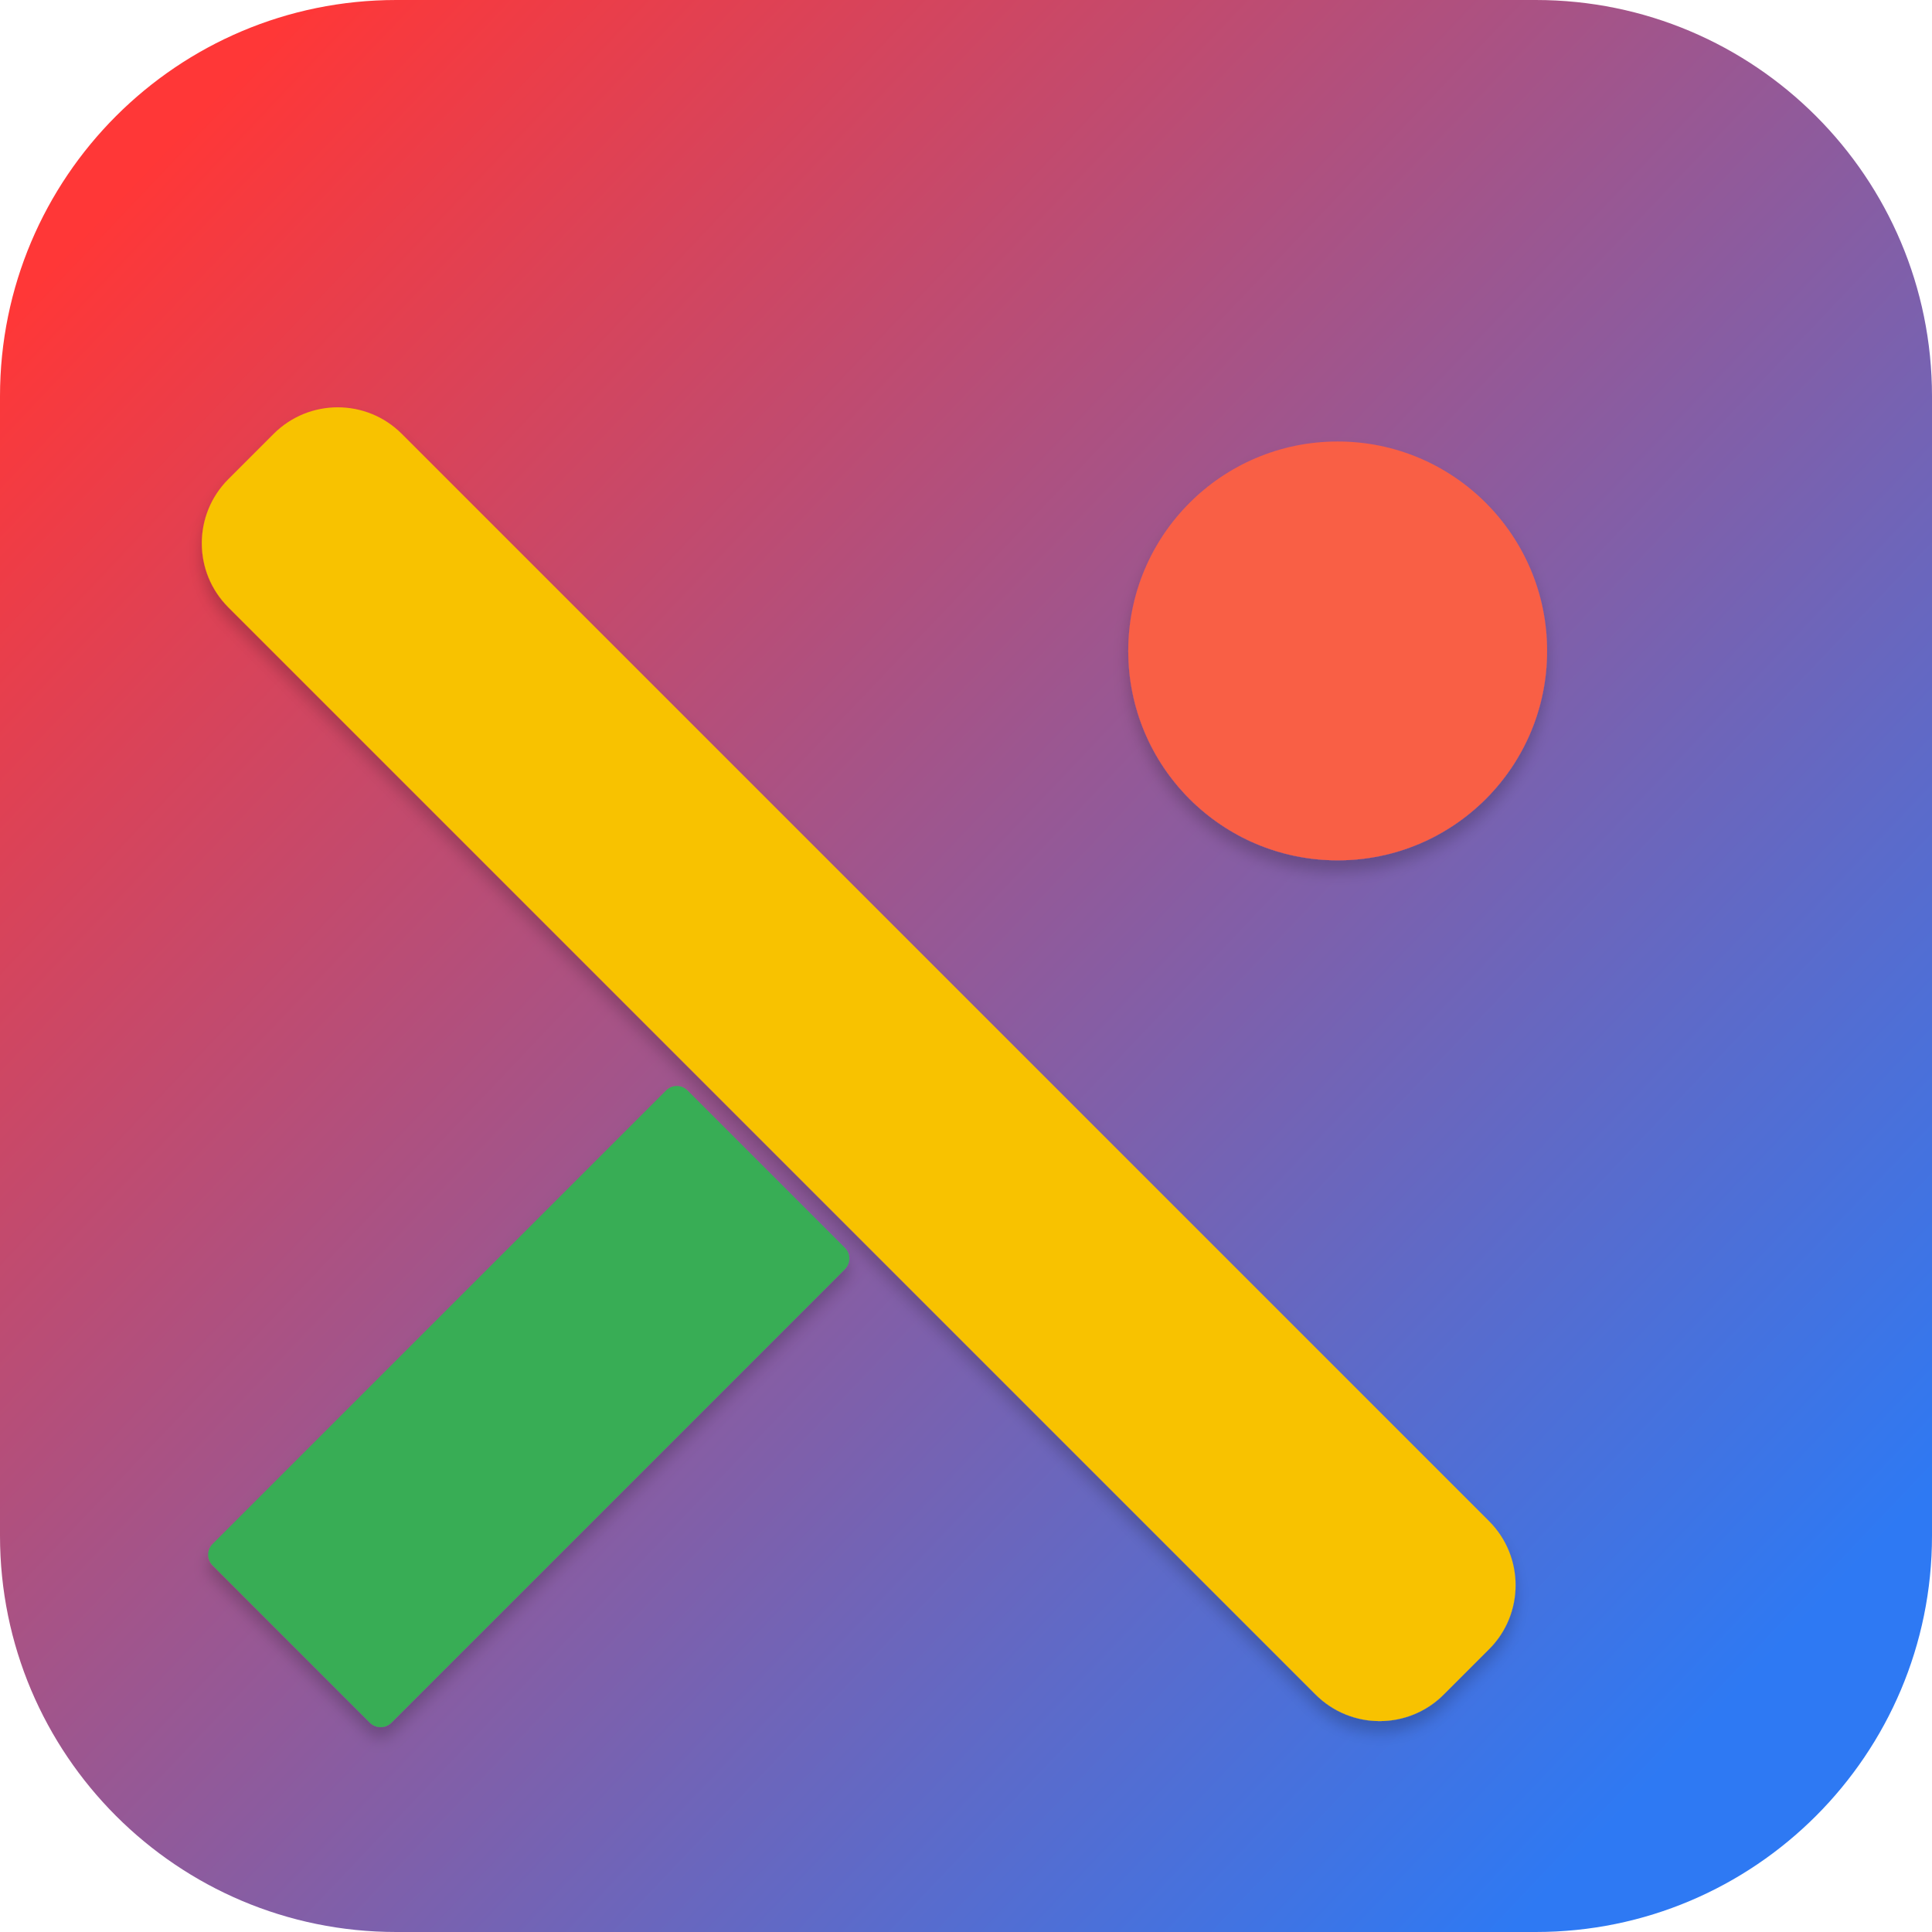
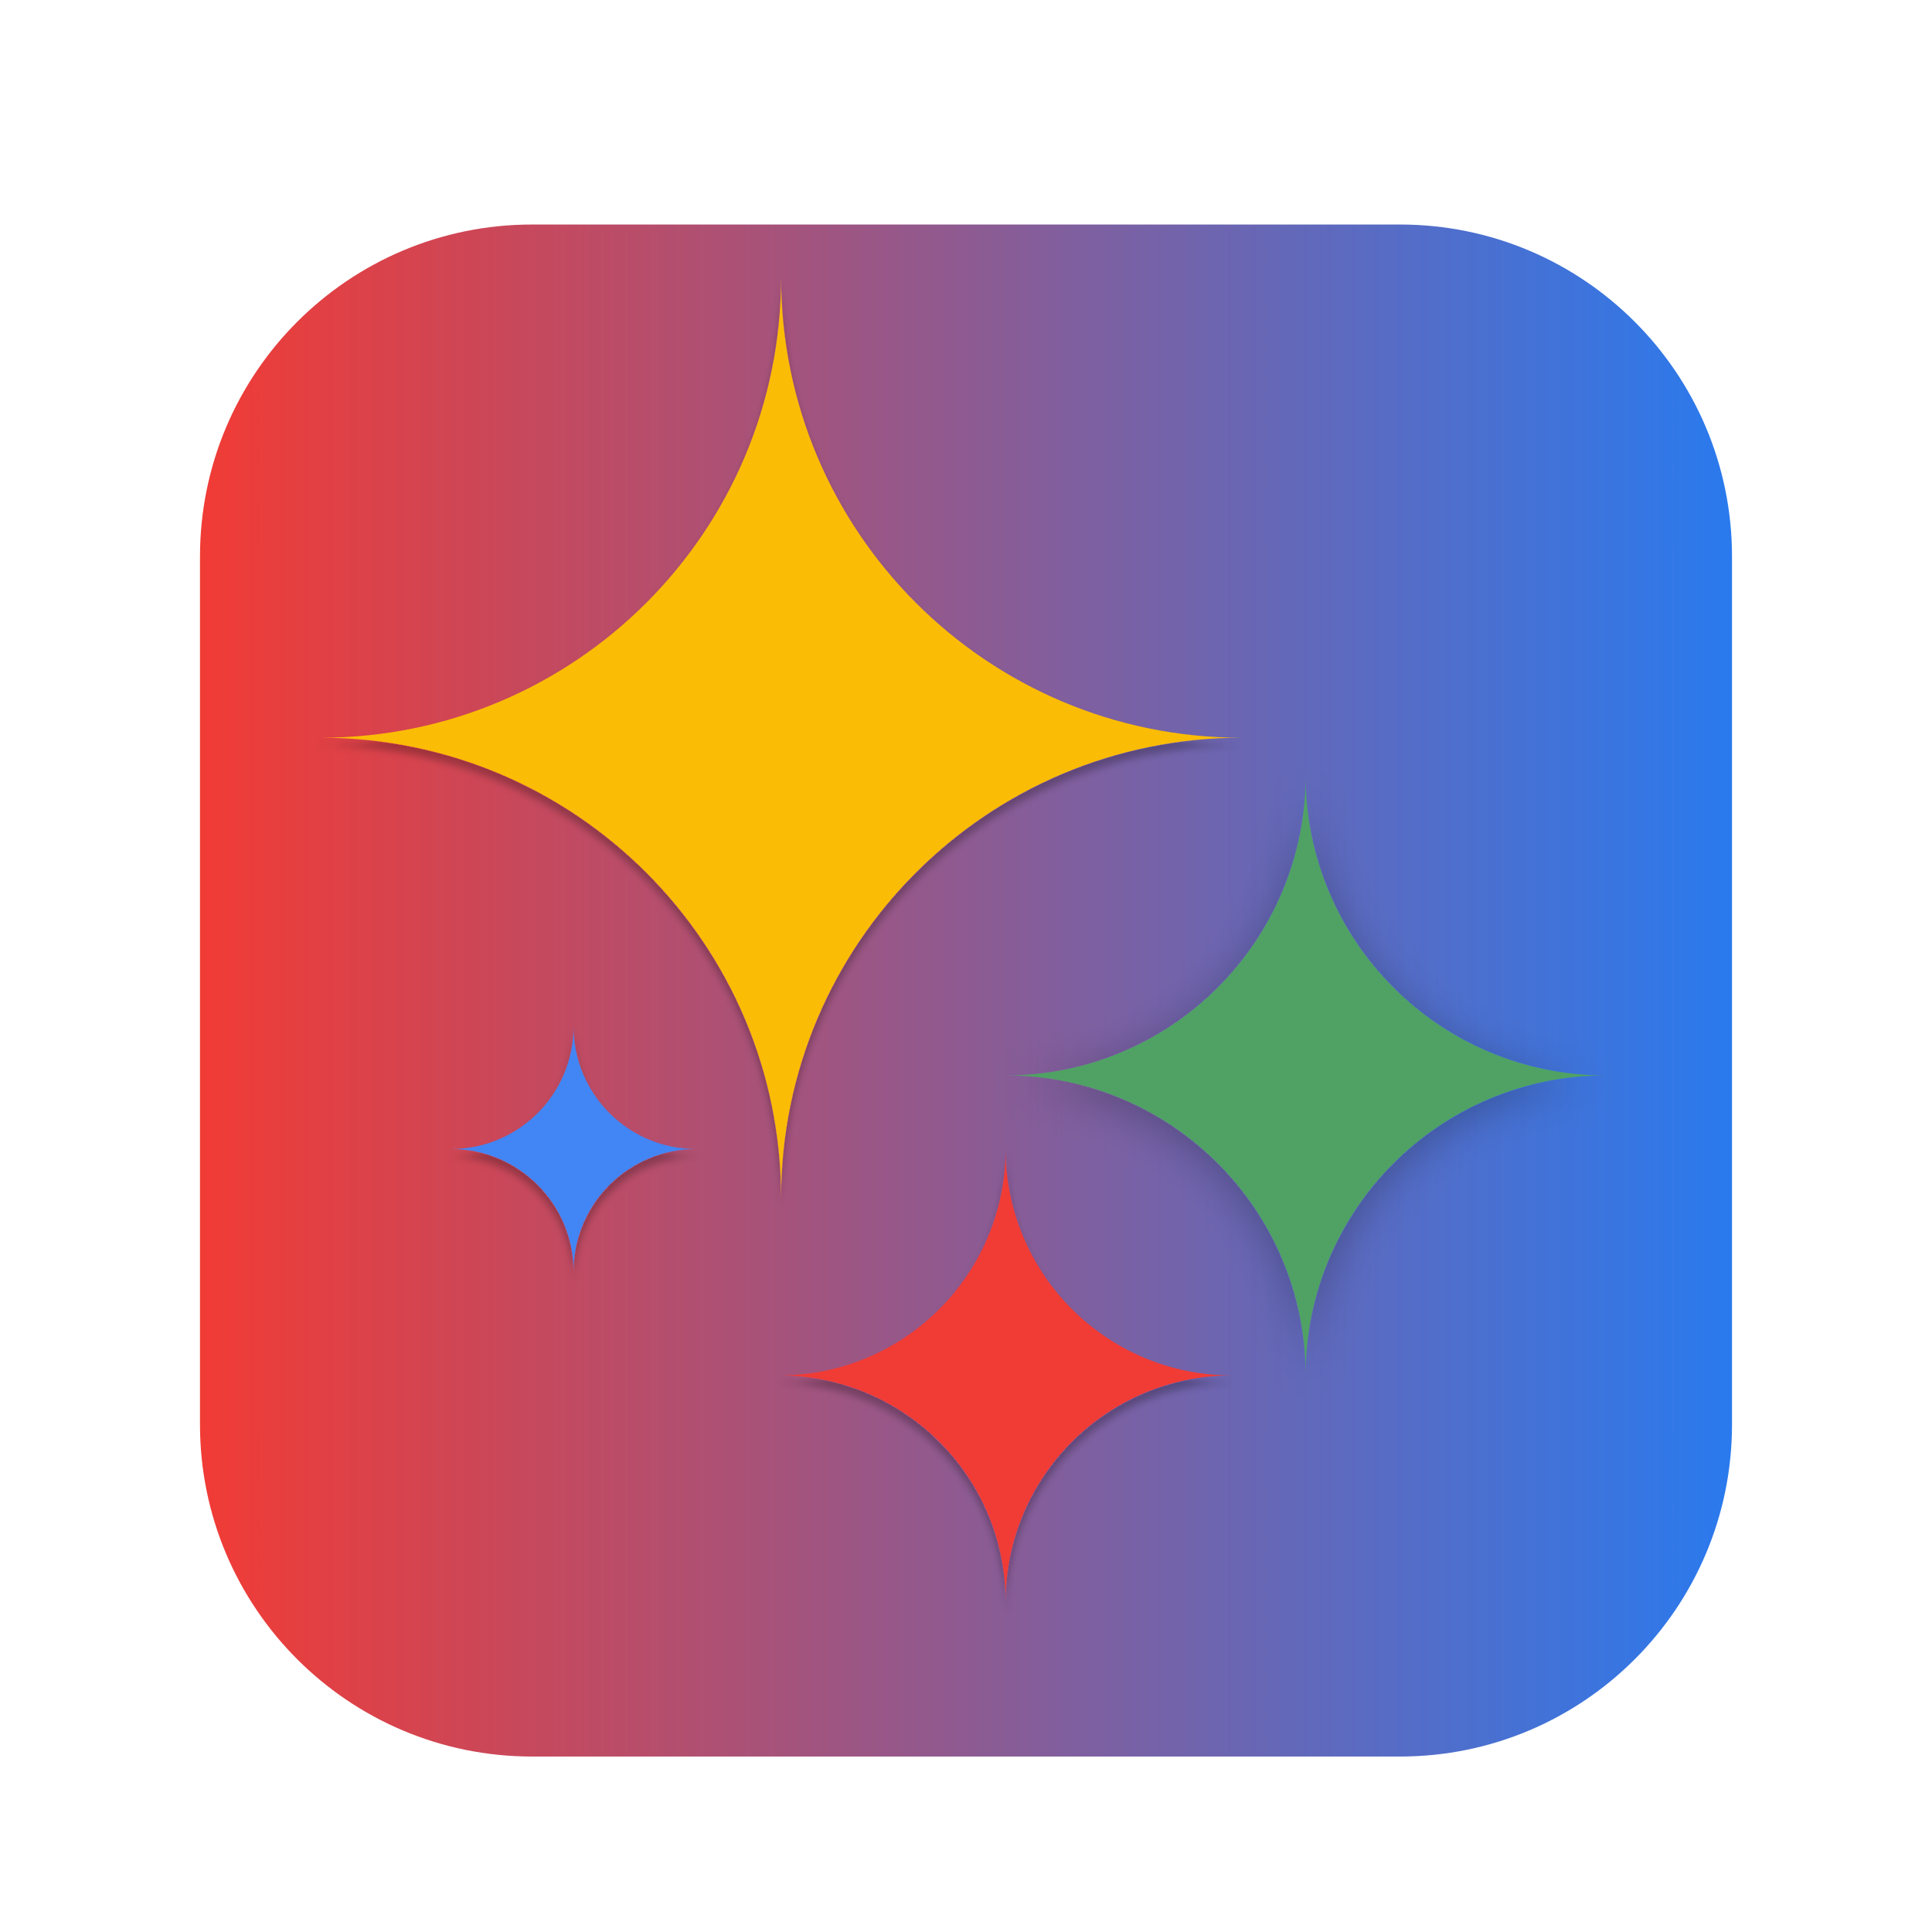
<svg xmlns="http://www.w3.org/2000/svg" width="1024" height="1024" viewBox="0 0 1024 1024" fill="none">
+   <rect x="106" y="119" width="812" height="812" rx="176" fill="url(#paint0_linear_557_90)" />
+   <g filter="url(#filter0_d_557_90)">
+     <path d="M414 147C414 281.757 523.243 391 658 391C523.243 391 414 500.243 414 635C414 500.243 304.757 391 170 391C304.757 391 414 281.757 414 147Z" fill="#FBBC05" />
+   </g>
+   <g filter="url(#filter1_d_557_90)">
+     <path d="M692 411C692 498.813 763.187 570 851 570C763.187 570 692 641.187 692 729C692 641.187 620.813 570 533 570C620.813 570 692 498.813 692 411Z" fill="#4FA264" />
+   </g>
+   <g filter="url(#filter2_d_557_90)">
+     <path d="M533 609C533 675.274 586.726 729 653 729C586.726 729 533 782.726 533 849C533 782.726 479.274 729 413 729C479.274 729 533 675.274 533 609Z" fill="#F13B35" />
+   </g>
+   <g filter="url(#filter3_d_557_90)">
+     <path d="M304 544C304 579.899 333.101 609 369 609C333.101 609 304 638.101 304 674C304 638.101 274.899 609 239 609C274.899 609 304 579.899 304 544Z" fill="#4285F4" />
+   </g>
  <defs>
-     <linearGradient id="bgGrad" x1="42" y1="125" x2="890" y2="930" gradientUnits="userSpaceOnUse">
-       <stop offset="0" stop-color="#FF3737" />
-       <stop offset="1" stop-color="#2E79F3" />
+     <filter id="filter0_d_557_90" x="166" y="147" width="496" height="496" filterUnits="userSpaceOnUse" color-interpolation-filters="sRGB">
+       <feFlood flood-opacity="0" result="BackgroundImageFix" />
+       <feColorMatrix in="SourceAlpha" type="matrix" values="0 0 0 0 0 0 0 0 0 0 0 0 0 0 0 0 0 0 127 0" result="hardAlpha" />
+       <feOffset dy="4" />
+       <feGaussianBlur stdDeviation="2" />
+       <feComposite in2="hardAlpha" operator="out" />
+       <feColorMatrix type="matrix" values="0 0 0 0 0 0 0 0 0 0 0 0 0 0 0 0 0 0 0.25 0" />
+       <feBlend mode="normal" in2="BackgroundImageFix" result="effect1_dropShadow_557_90" />
+       <feBlend mode="normal" in="SourceGraphic" in2="effect1_dropShadow_557_90" result="shape" />
+     </filter>
+     <filter id="filter1_d_557_90" x="511" y="393" width="362" height="362" filterUnits="userSpaceOnUse" color-interpolation-filters="sRGB">
+       <feFlood flood-opacity="0" result="BackgroundImageFix" />
+       <feColorMatrix in="SourceAlpha" type="matrix" values="0 0 0 0 0 0 0 0 0 0 0 0 0 0 0 0 0 0 127 0" result="hardAlpha" />
+       <feOffset dy="4" />
+       <feGaussianBlur stdDeviation="11" />
+       <feComposite in2="hardAlpha" operator="out" />
+       <feColorMatrix type="matrix" values="0 0 0 0 0 0 0 0 0 0 0 0 0 0 0 0 0 0 0.25 0" />
+       <feBlend mode="normal" in2="BackgroundImageFix" result="effect1_dropShadow_557_90" />
+       <feBlend mode="normal" in="SourceGraphic" in2="effect1_dropShadow_557_90" result="shape" />
+     </filter>
+     <filter id="filter2_d_557_90" x="409" y="609" width="248" height="248" filterUnits="userSpaceOnUse" color-interpolation-filters="sRGB">
+       <feFlood flood-opacity="0" result="BackgroundImageFix" />
+       <feColorMatrix in="SourceAlpha" type="matrix" values="0 0 0 0 0 0 0 0 0 0 0 0 0 0 0 0 0 0 127 0" result="hardAlpha" />
+       <feOffset dy="4" />
+       <feGaussianBlur stdDeviation="2" />
+       <feComposite in2="hardAlpha" operator="out" />
+       <feColorMatrix type="matrix" values="0 0 0 0 0 0 0 0 0 0 0 0 0 0 0 0 0 0 0.25 0" />
+       <feBlend mode="normal" in2="BackgroundImageFix" result="effect1_dropShadow_557_90" />
+       <feBlend mode="normal" in="SourceGraphic" in2="effect1_dropShadow_557_90" result="shape" />
+     </filter>
+     <filter id="filter3_d_557_90" x="235" y="544" width="138" height="138" filterUnits="userSpaceOnUse" color-interpolation-filters="sRGB">
+       <feFlood flood-opacity="0" result="BackgroundImageFix" />
+       <feColorMatrix in="SourceAlpha" type="matrix" values="0 0 0 0 0 0 0 0 0 0 0 0 0 0 0 0 0 0 127 0" result="hardAlpha" />
+       <feOffset dy="4" />
+       <feGaussianBlur stdDeviation="2" />
+       <feComposite in2="hardAlpha" operator="out" />
+       <feColorMatrix type="matrix" values="0 0 0 0 0 0 0 0 0 0 0 0 0 0 0 0 0 0 0.25 0" />
+       <feBlend mode="normal" in2="BackgroundImageFix" result="effect1_dropShadow_557_90" />
+       <feBlend mode="normal" in="SourceGraphic" in2="effect1_dropShadow_557_90" result="shape" />
+     </filter>
+     <linearGradient id="paint0_linear_557_90" x1="918" y1="525" x2="106" y2="525" gradientUnits="userSpaceOnUse">
+       <stop stop-color="#2A7AEE" />
+       <stop offset="1" stop-color="#F13B35" />
    </linearGradient>
-     <filter id="shadow" x="0" y="0" width="200%" height="200%">
-       <feOffset dx="0" dy="6" />
-       <feGaussianBlur stdDeviation="4" result="blur" />
-       <feColorMatrix in="blur" type="matrix" values="0 0 0 0 0  0 0 0 0 0  0 0 0 0 0  0 0 0 0.2 0" />
-       <feBlend in="SourceGraphic" />
-     </filter>
  </defs>
-   <rect width="1024" height="1024" rx="210" fill="url(#bgGrad)" />
-   <g filter="url(#shadow)">
-     <rect x="179" y="196" width="911" height="130" rx="48" transform="rotate(45 179 196)" fill="#F8C200" />
-     <rect x="107" y="824" width="356" height="134" rx="8" transform="rotate(-45 107 824)" fill="#38AD54" />
-     <circle cx="709" cy="345" r="111" fill="#F95E45" />
-   </g>
</svg>
